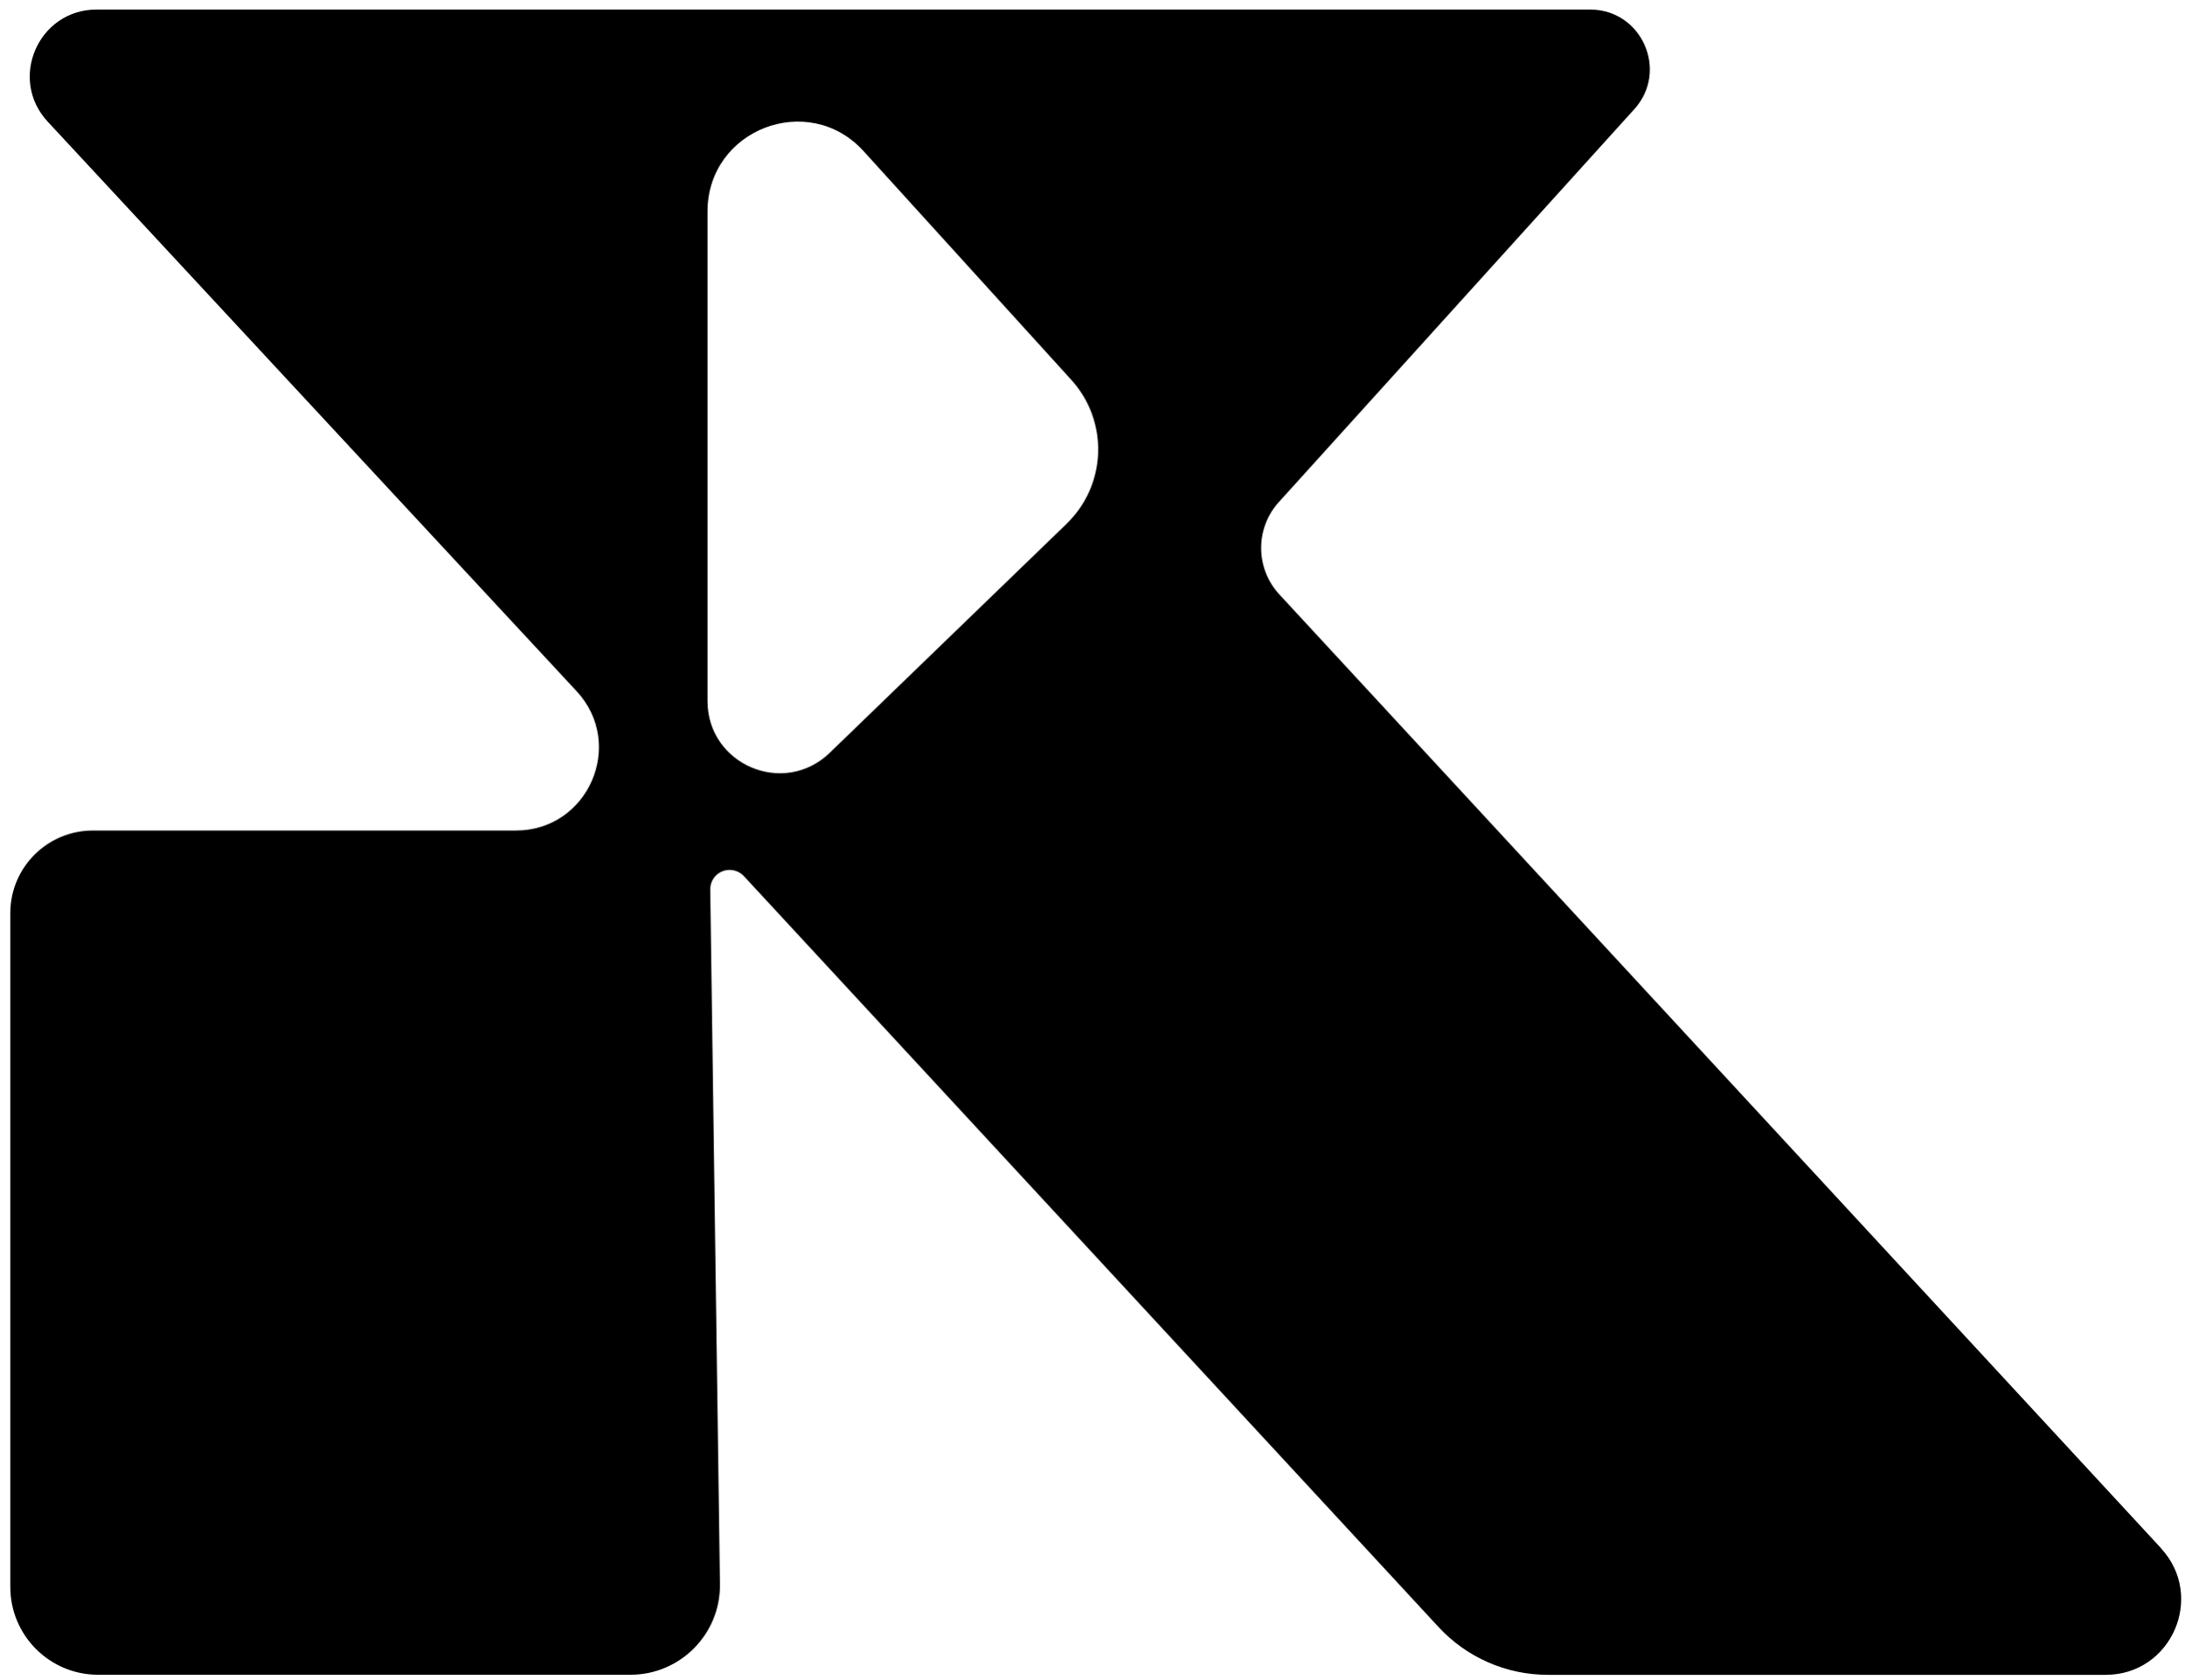
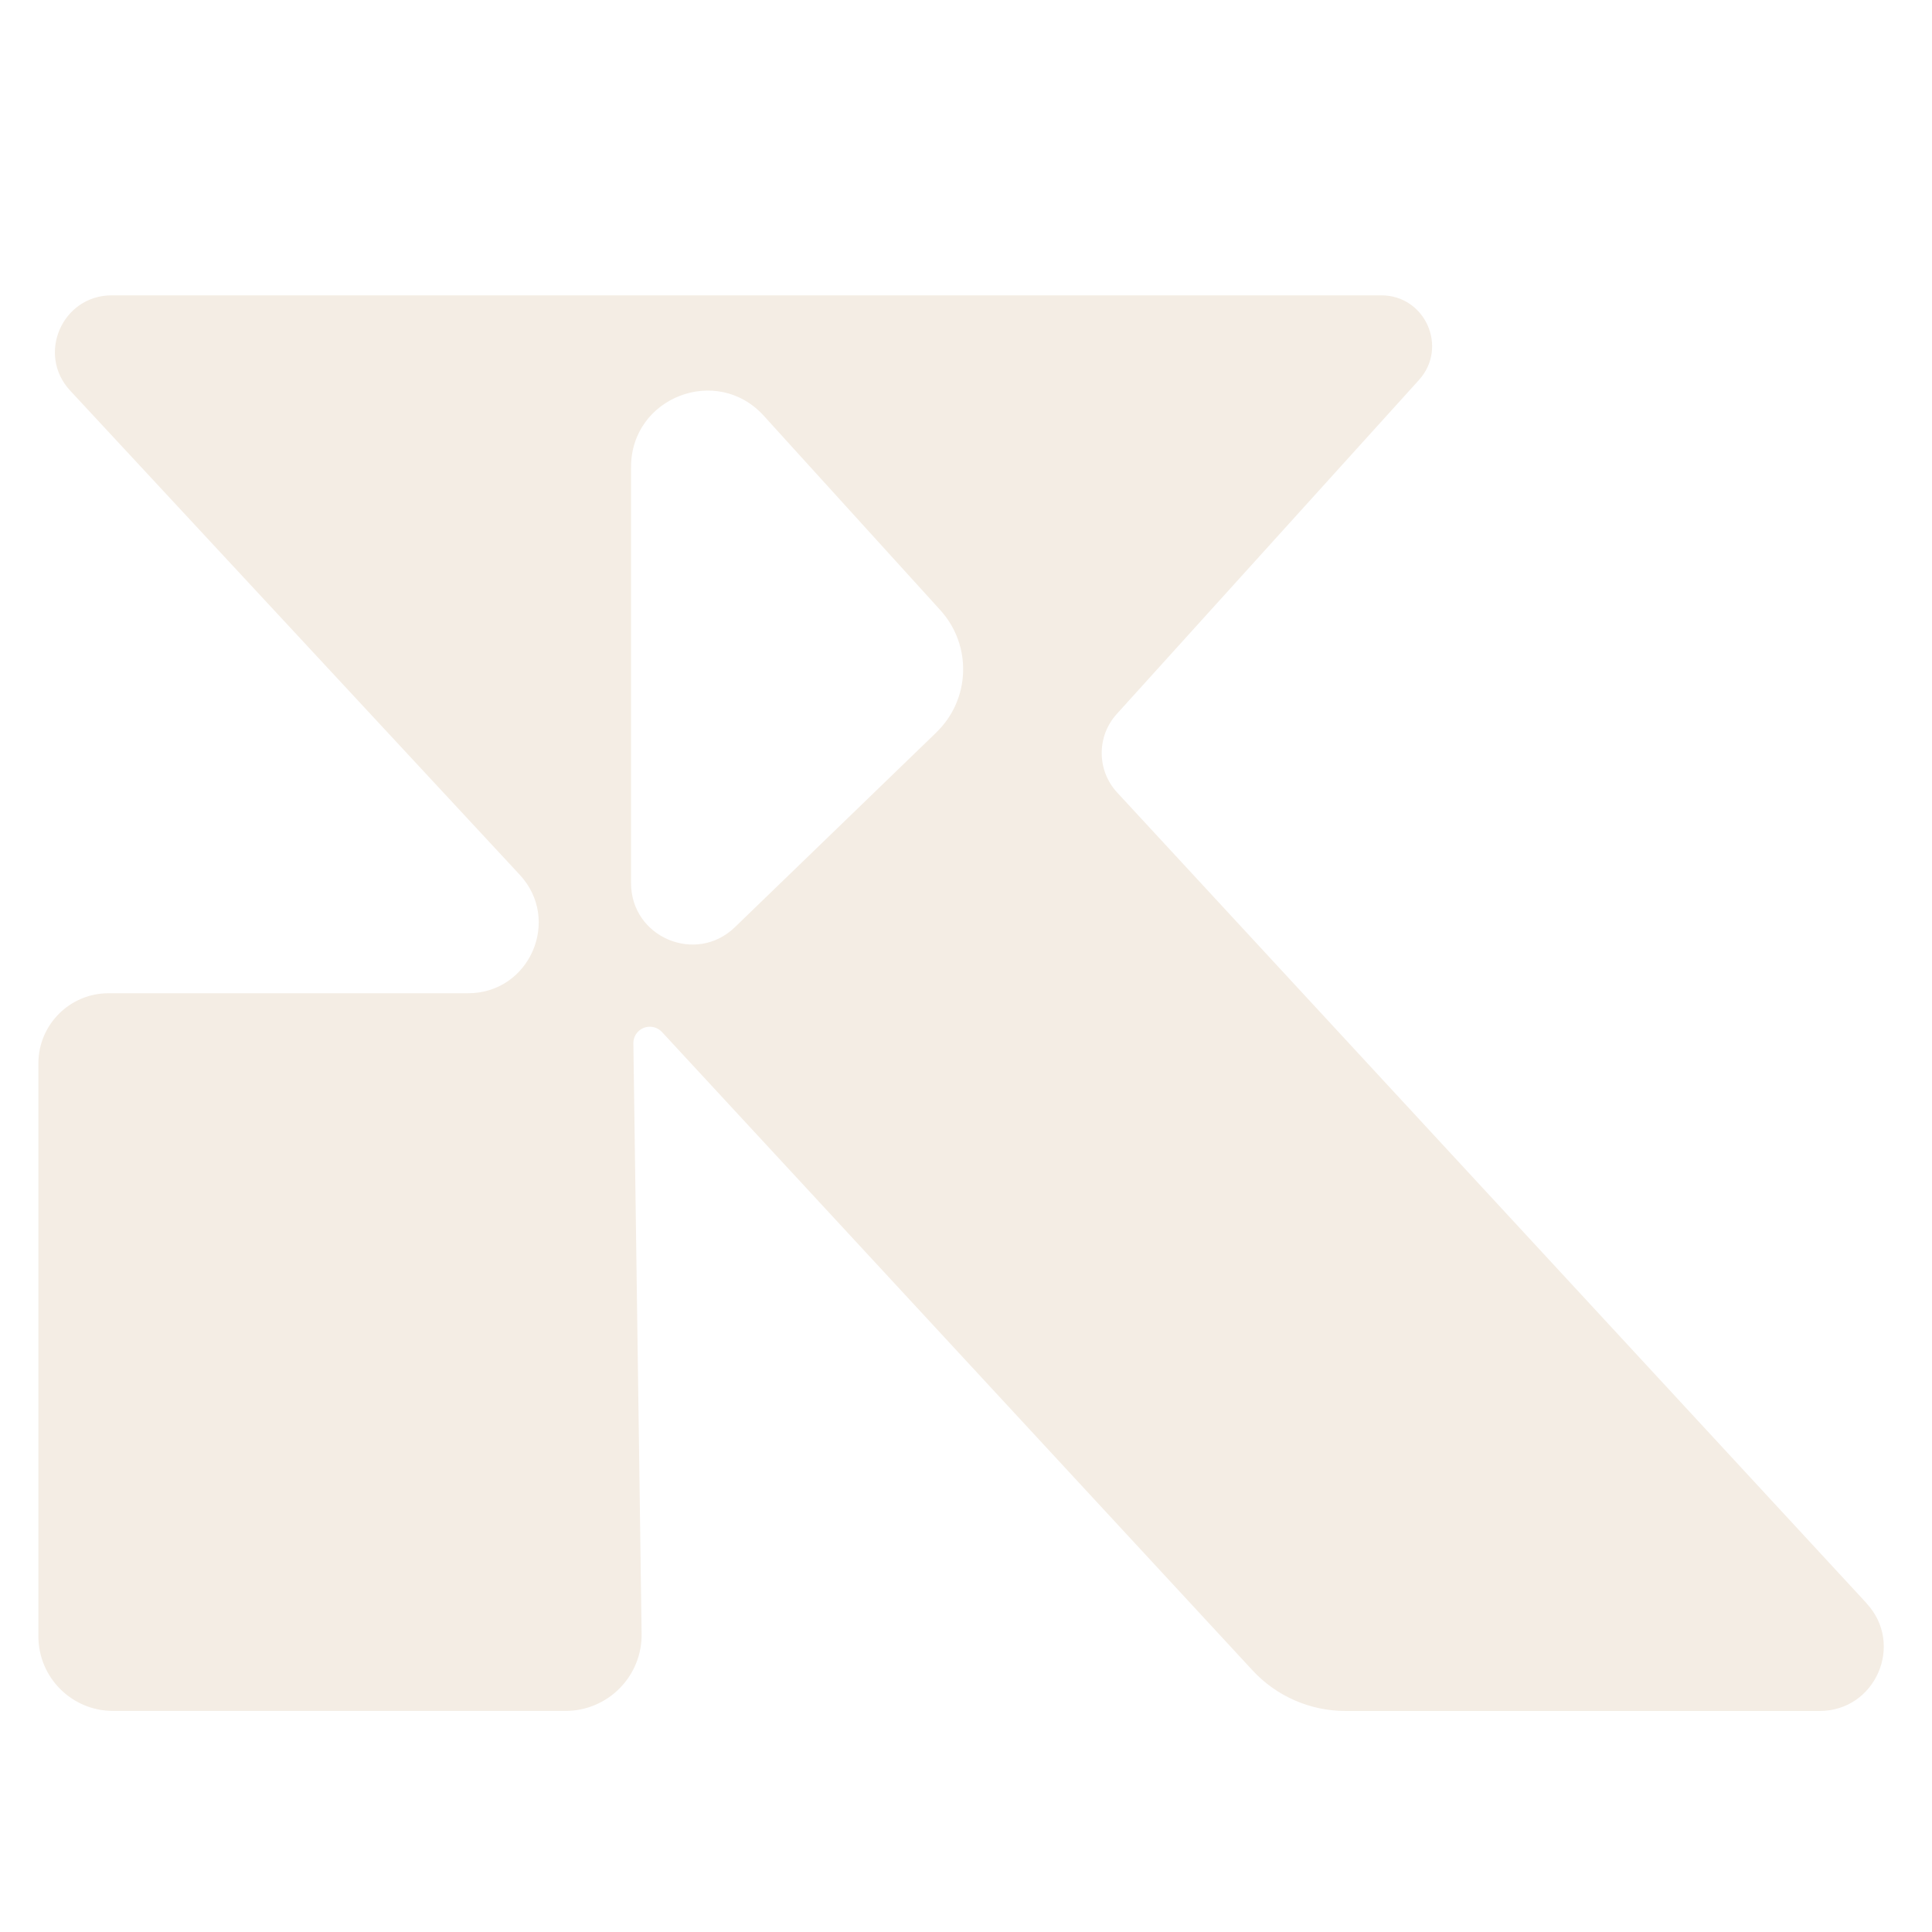
- <svg xmlns="http://www.w3.org/2000/svg" id="Layer_21" data-name="Layer 21" viewBox="4.6 44.6 288.3 221.7">
+ <svg xmlns="http://www.w3.org/2000/svg" id="Layer_21" data-name="Layer 21" viewBox="0 0 300 300">
  <defs>
    <style>
      .cls-1 {
-         fill: #000;
+         fill: #f4ede4;
      }
    </style>
  </defs>
  <path class="cls-1" d="M289.85,248.96l-116.38-125.9c-3.17-3.43-3.2-8.72-.07-12.18l46.93-51.87c4.58-5.06.99-13.15-5.84-13.15H17.35c-7.69,0-11.69,9.17-6.45,14.8l69.81,75.18c6.5,7,1.54,18.39-8.02,18.39H16.86c-6.02,0-10.9,4.88-10.9,10.9v88.95c0,6.4,5.19,11.59,11.59,11.59h70.26c6.6,0,11.92-5.4,11.82-11.99l-1.28-91.66c-.02-1.43,1.13-2.59,2.56-2.59.71,0,1.39.3,1.88.82l91.69,99.11c3.72,4.03,8.96,6.32,14.44,6.32h73.63c8.67,0,13.19-10.33,7.3-16.7ZM145.39,113.74l-31.28,30.24c-6.04,5.83-16.12,1.56-16.12-6.84v-64.63c0-10.82,13.32-15.97,20.6-7.96l27.42,30.19c4.96,5.46,4.69,13.87-.62,18.99Z" />
</svg>
